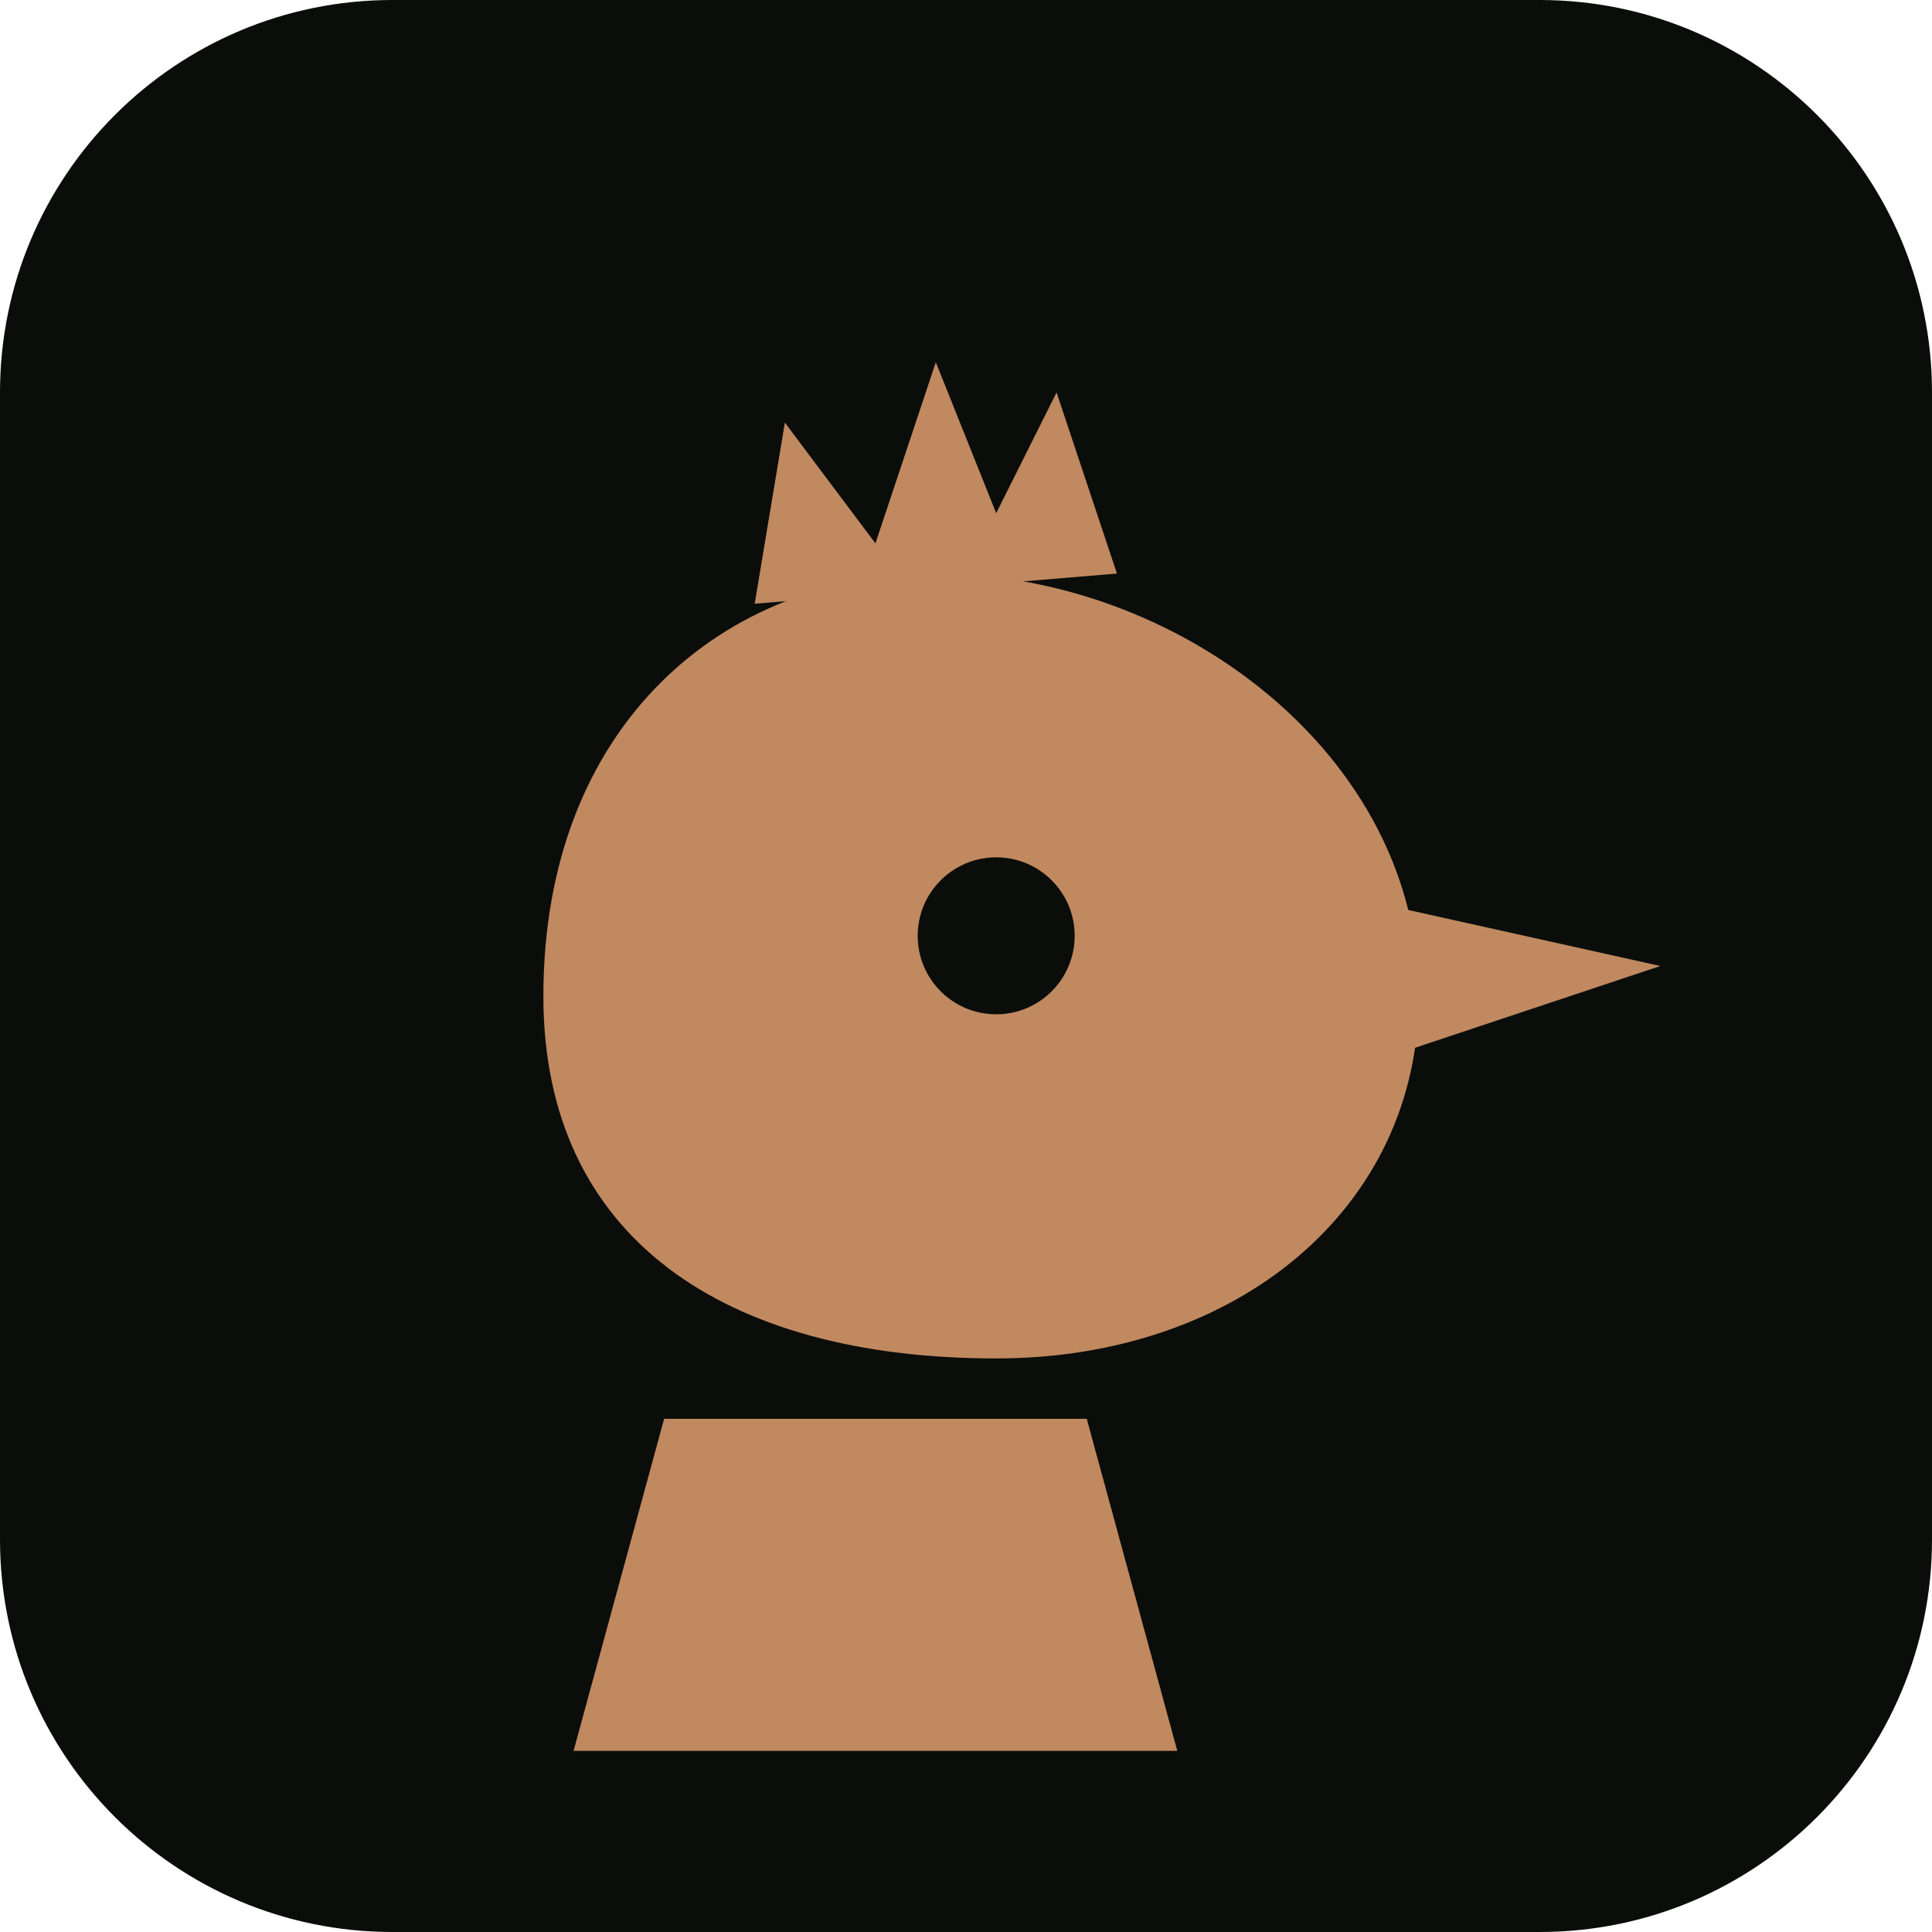
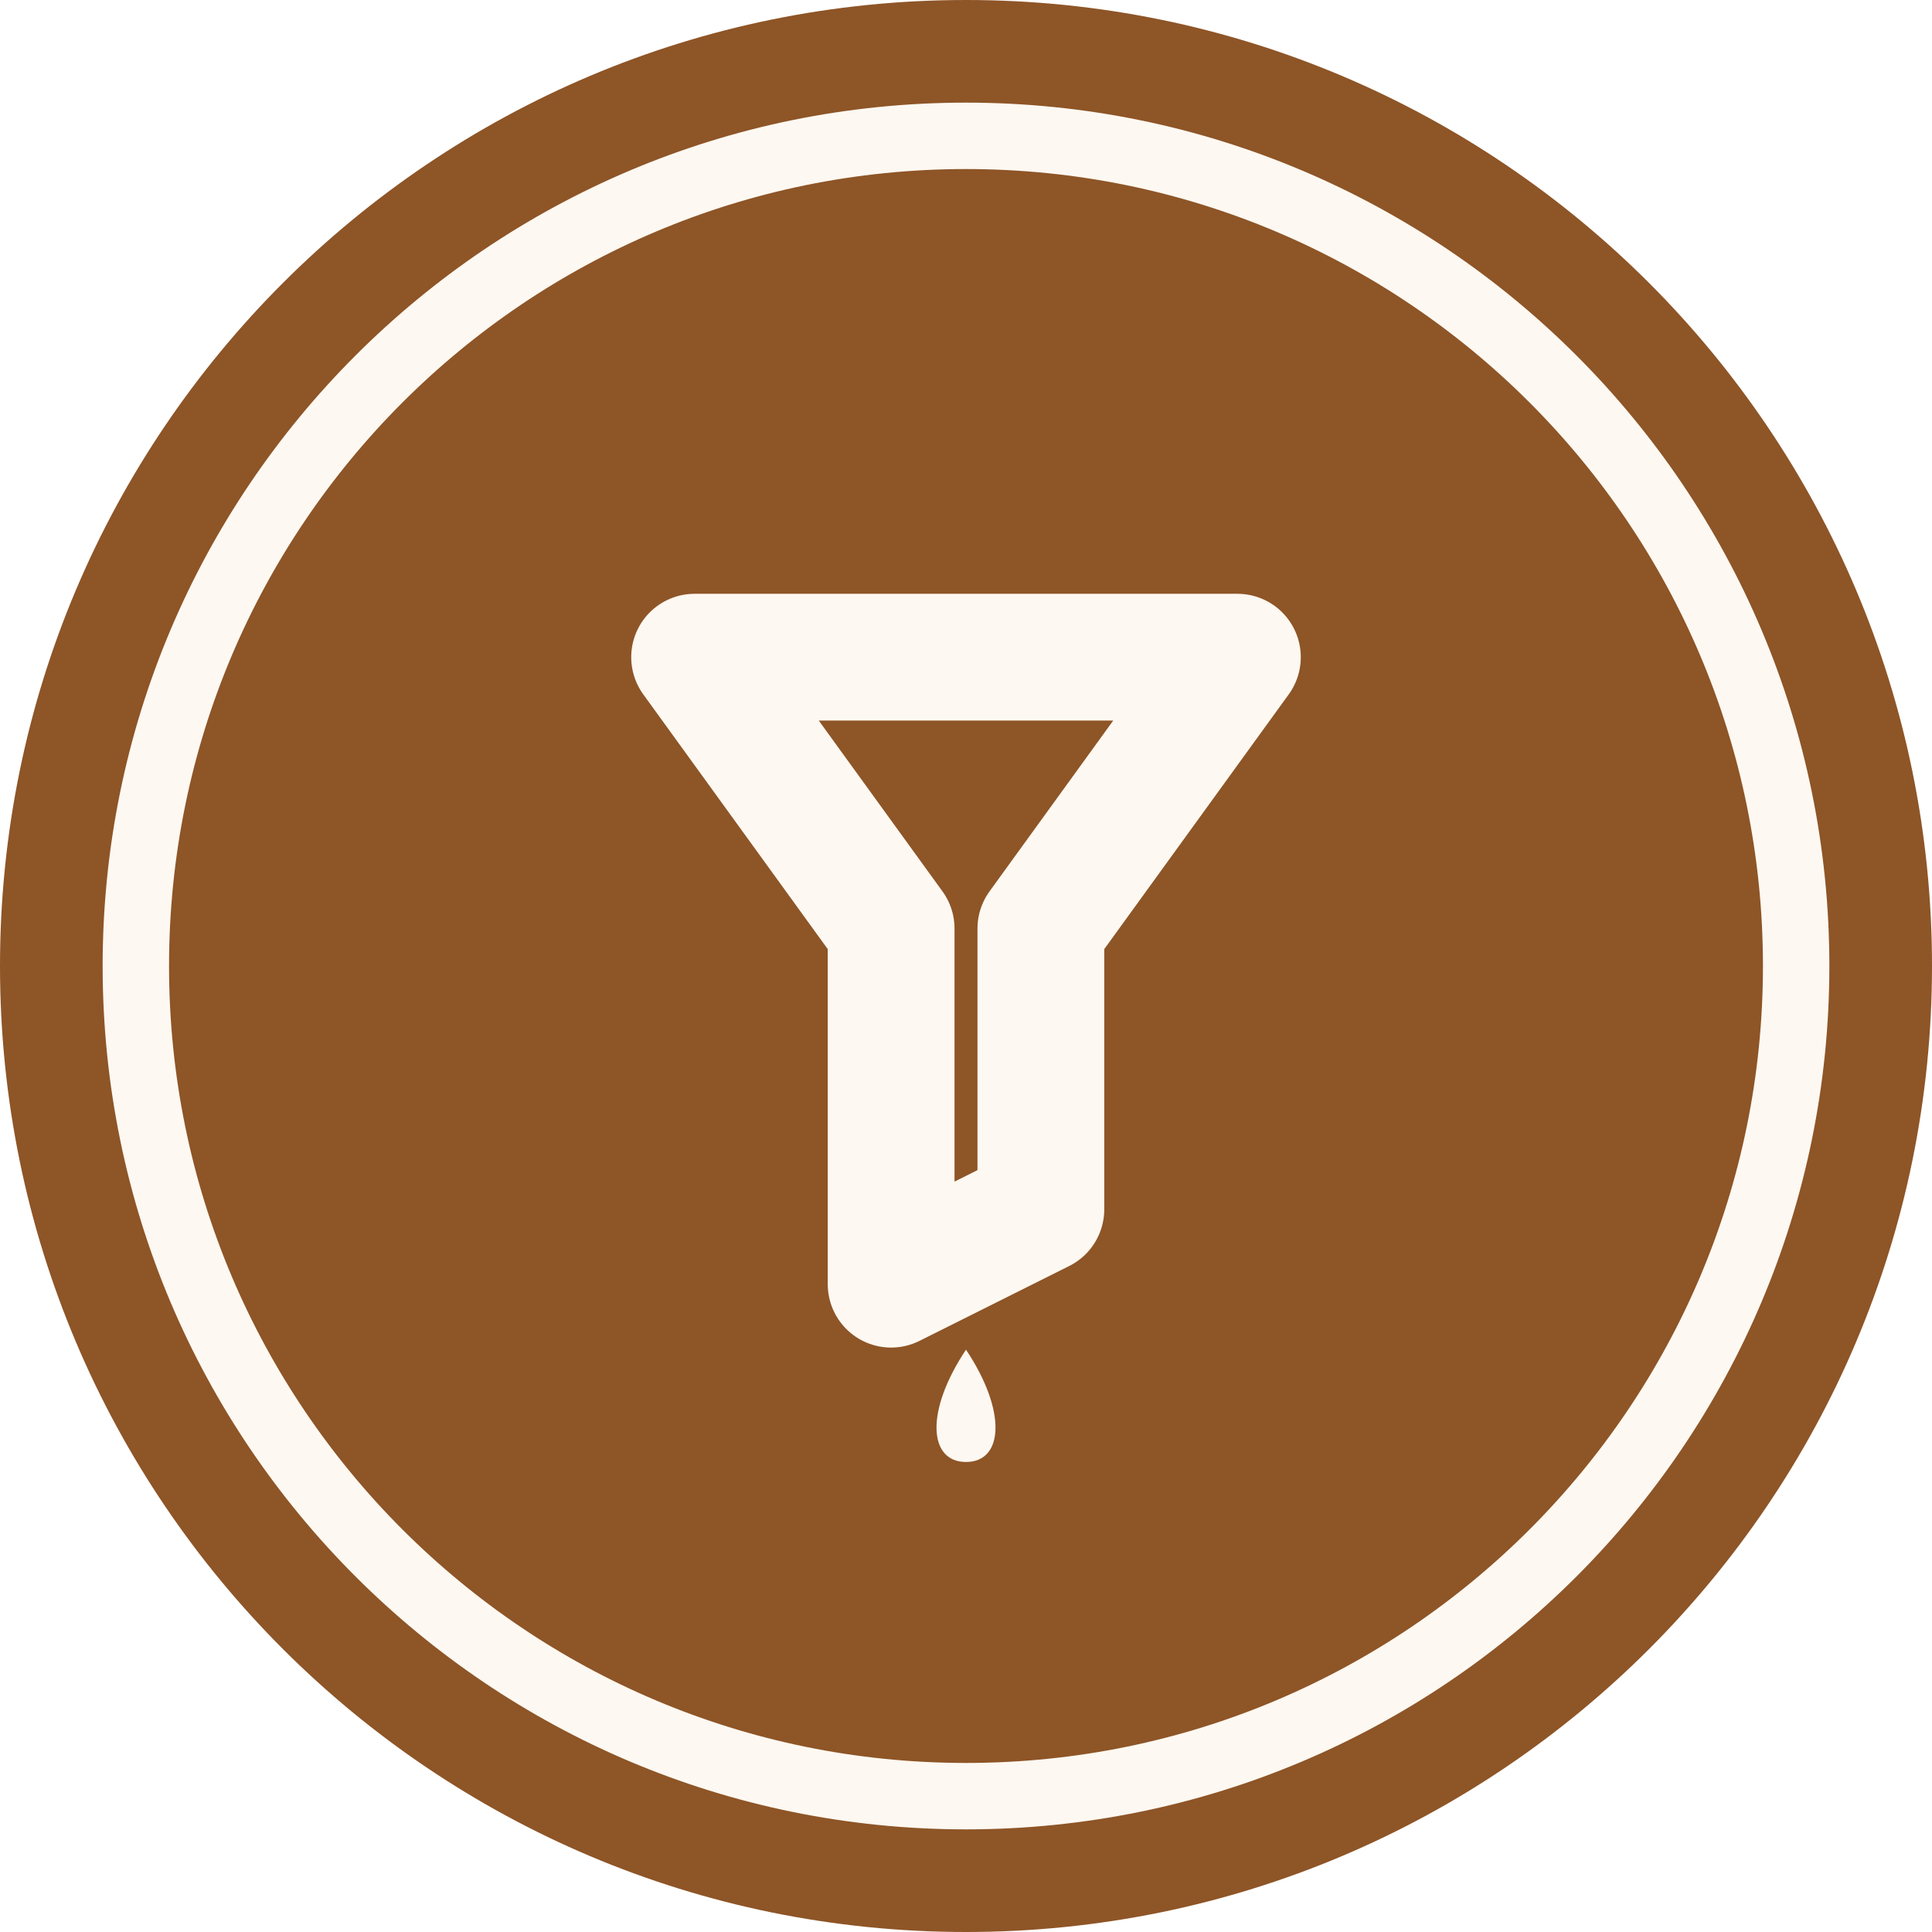
<svg xmlns="http://www.w3.org/2000/svg" viewBox="0 0 64 64">
-   <rect width="64" height="64" rx="13" fill="#0b0d0a" />
-   <path d="M22 47 L36 47 L39 58 L19 58 Z" fill="#c08960" />
-   <path d="M18 33 C18 24 24 19 31 19 C39 19 47 25 47 33 C47 40 41 45 33 45 C24 45 18 41 18 33 Z" fill="#c08960" />
-   <path d="M25 20 L26 14 L29 18 L31 12 L33 17 L35 13 L37 19 Z" fill="#c08960" />
-   <path d="M46 30 L55 32 L46 35 Z" fill="#c08960" />
-   <circle cx="33" cy="31" r="2.6" fill="#0b0d0a" />
+   <circle cx="32" cy="32" r="32" fill="#8e5527" />
+   <circle cx="32" cy="32" r="27.5" fill="none" stroke="#fdf8f1" stroke-width="2.2" />
+   <g transform="translate(12.16 12.16) scale(0.62)" stroke="#fdf8f1" stroke-width="6.774" stroke-linecap="round" stroke-linejoin="round">
+     <path d="M17.5 15.5 L46.5 15.5 L36 30 L36 45 L28 49 L28 30 Z" fill="none" />
+     <path d="M32 52.5 C29.8 55.8 30 58.5 32 58.5 C34 58.5 34.2 55.8 32 52.5 Z" fill="#fdf8f1" stroke="none" />
+   </g>
</svg>
